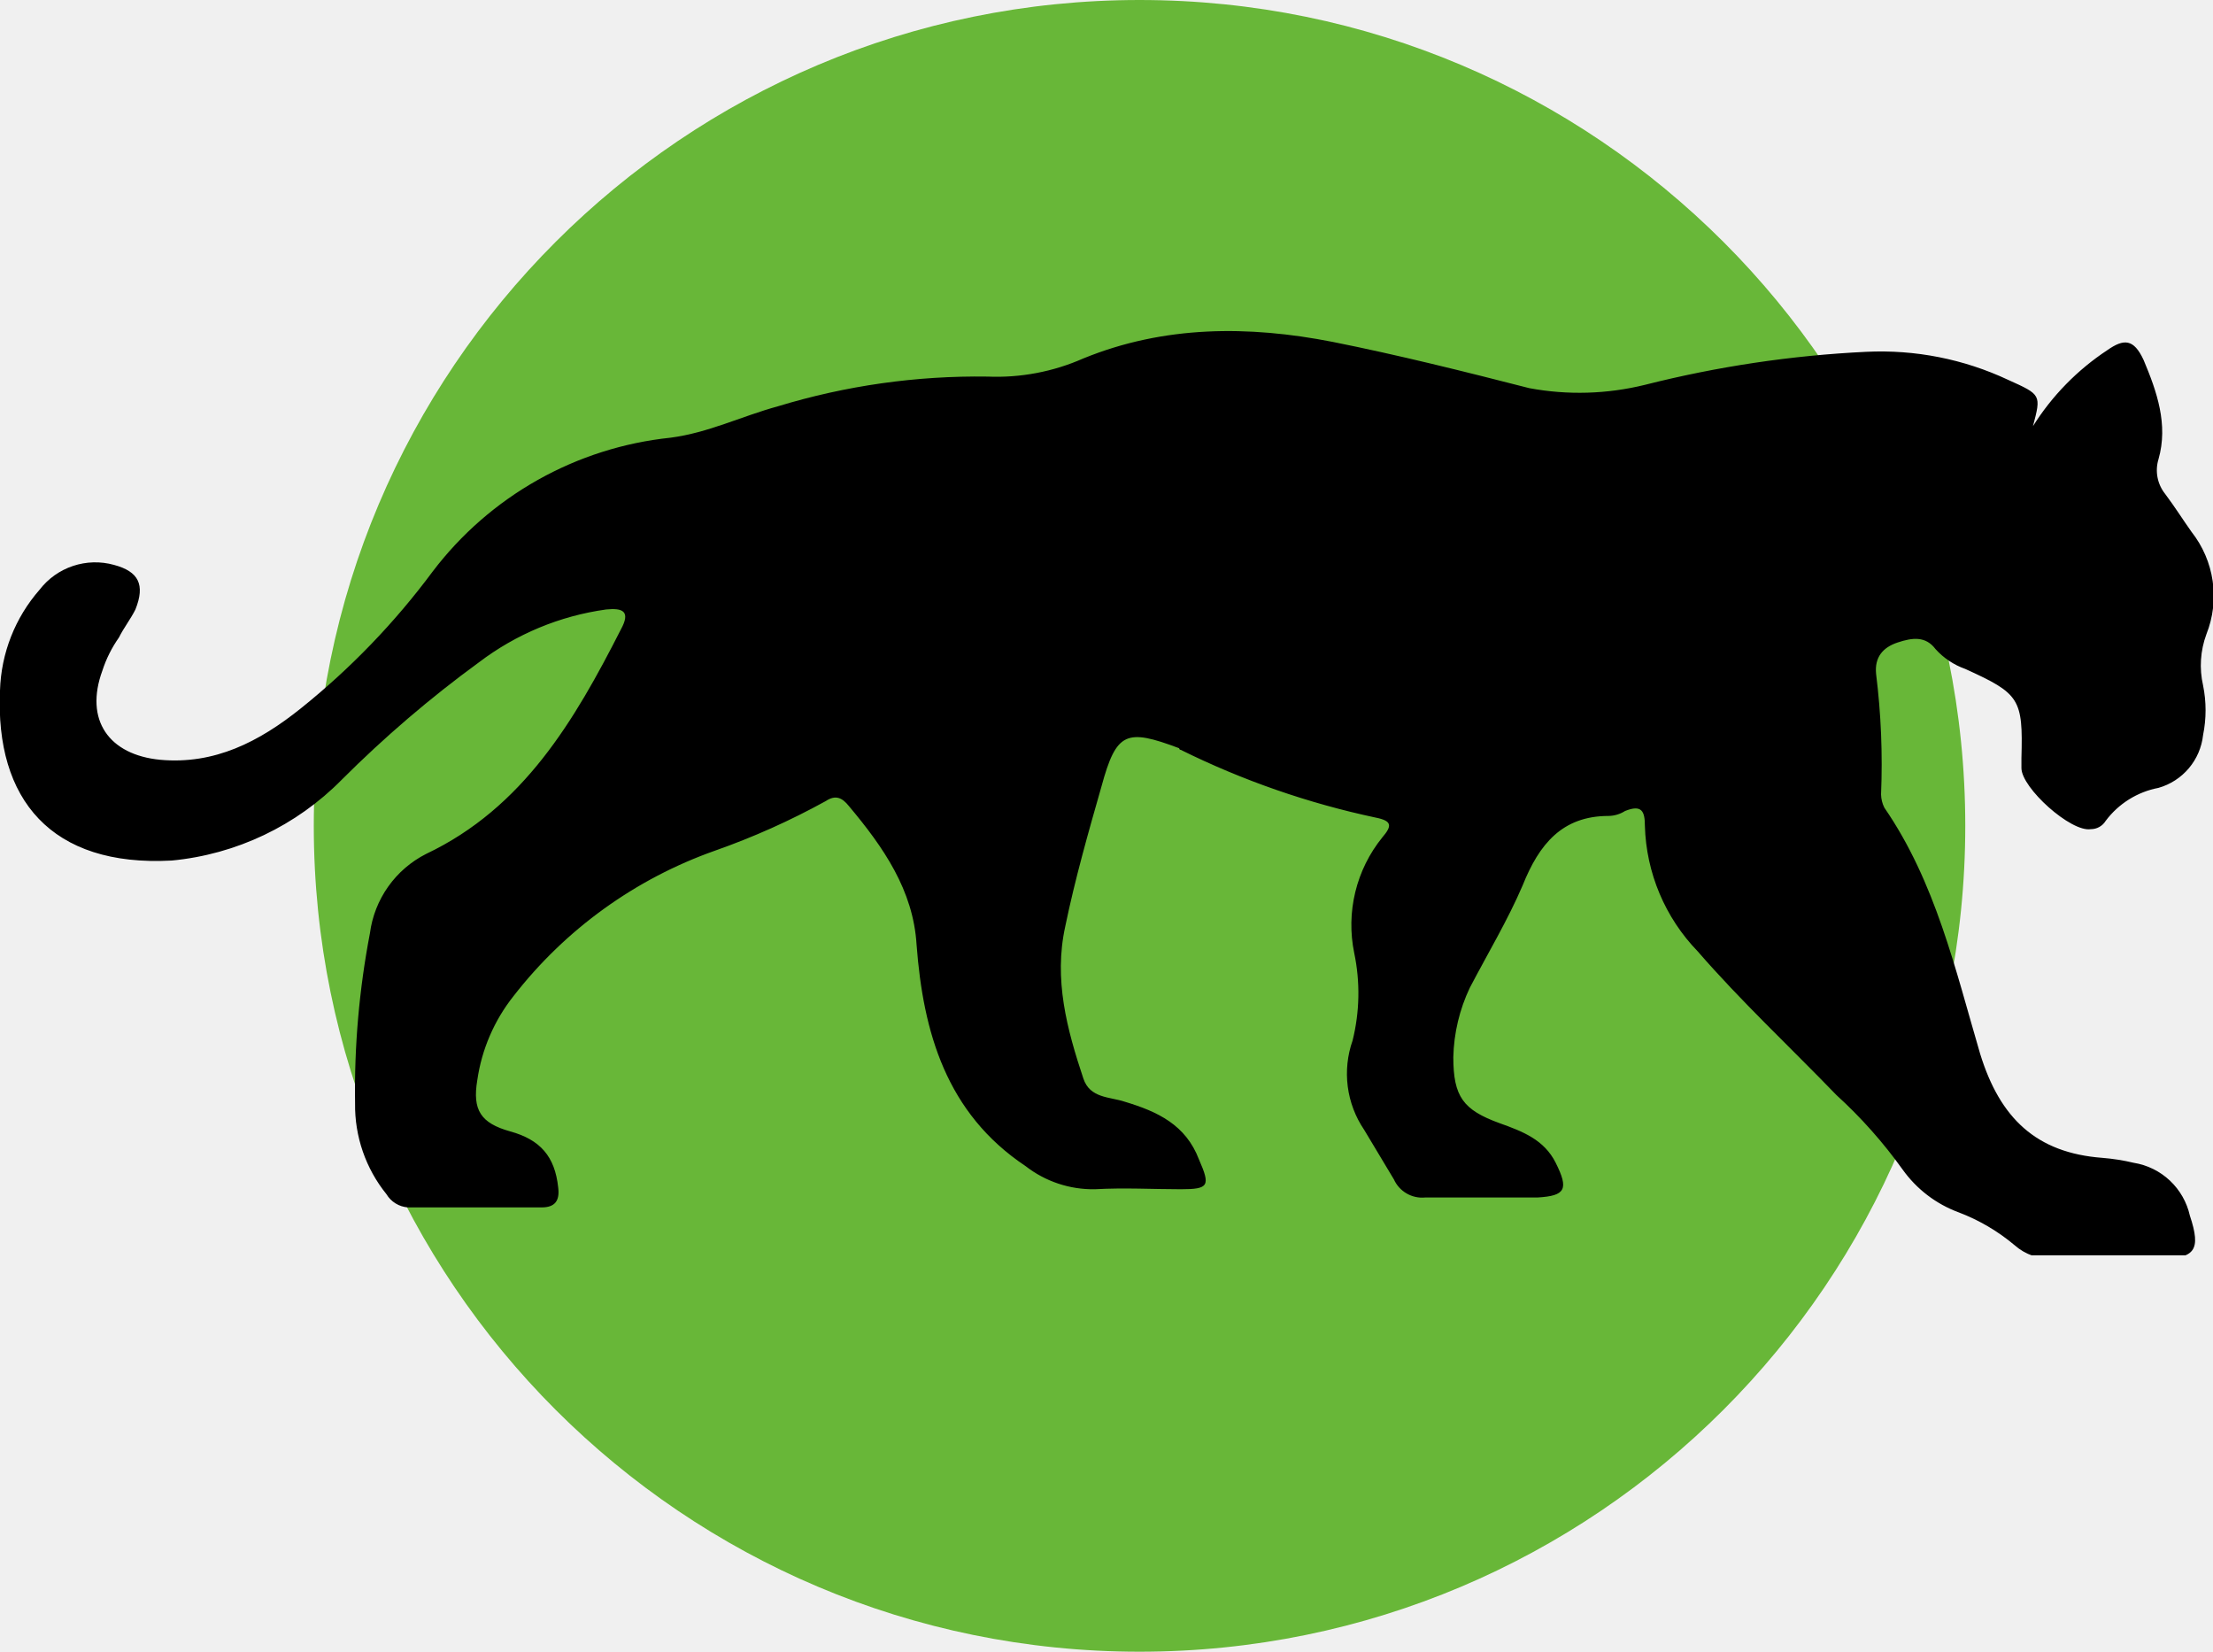
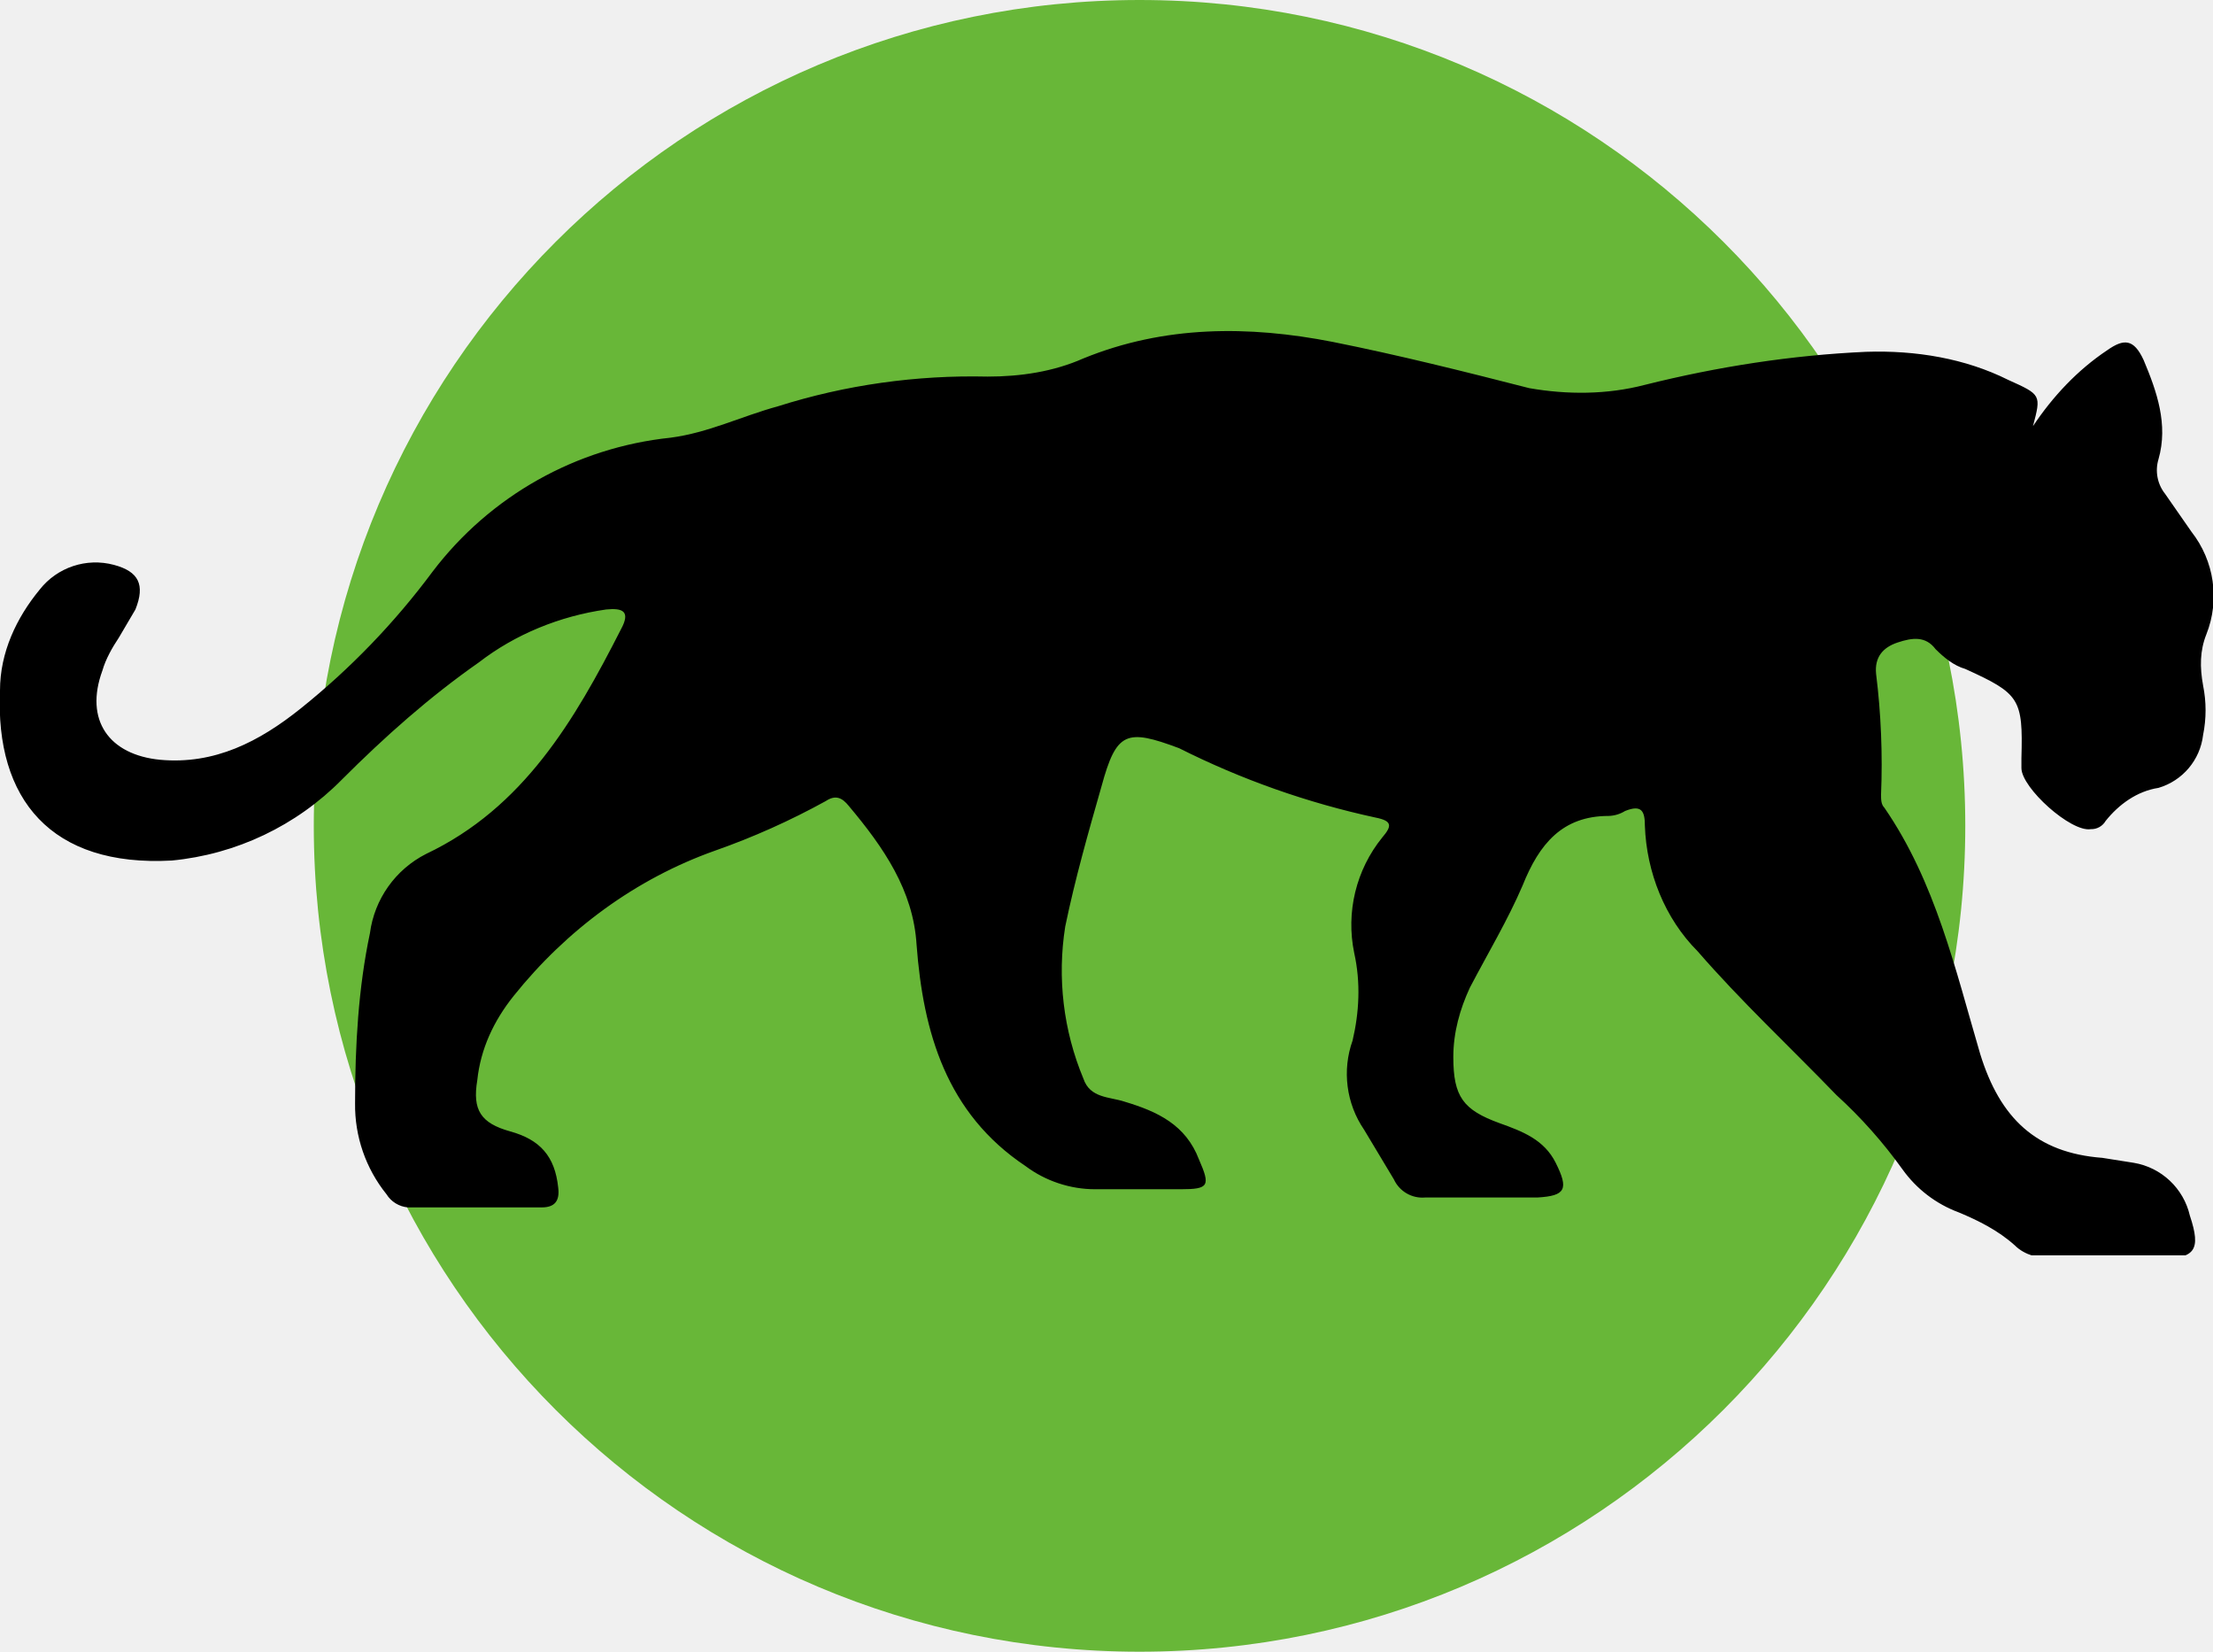
- <svg xmlns="http://www.w3.org/2000/svg" width="134" height="100" viewBox="0 0 134 100" fill="none">
+ <svg xmlns="http://www.w3.org/2000/svg" width="134" height="100" fill="none">
  <circle cx="69" cy="50" r="50" fill="#68B738" />
  <g clip-path="url(#clip0)">
-     <path d="M123.1 25.8C124.254 23.963 125.789 22.395 127.6 21.2C128.6 20.5 129.2 20.5 129.8 21.8C130.6 23.7 131.3 25.7 130.7 27.8C130.591 28.156 130.57 28.534 130.64 28.899C130.71 29.265 130.867 29.609 131.1 29.9C131.7 30.7 132.2 31.5 132.7 32.2C133.38 33.064 133.822 34.091 133.98 35.179C134.138 36.268 134.007 37.378 133.6 38.4C133.233 39.392 133.163 40.469 133.4 41.5C133.6 42.49 133.6 43.51 133.4 44.5C133.319 45.241 133.019 45.942 132.538 46.512C132.057 47.082 131.417 47.496 130.7 47.7C129.421 47.943 128.279 48.657 127.5 49.7C127.405 49.854 127.273 49.98 127.115 50.068C126.958 50.156 126.78 50.201 126.6 50.2C125.4 50.4 122.4 47.7 122.4 46.5V45.9C122.5 42.3 122.3 42 119 40.5C118.309 40.256 117.69 39.844 117.2 39.3C116.6 38.5 115.8 38.6 114.9 38.9C114 39.2 113.5 39.8 113.6 40.8C113.901 43.221 114.002 45.663 113.9 48.1C113.907 48.378 113.975 48.651 114.1 48.9C117.2 53.4 118.4 58.7 119.9 63.8C121.1 67.7 123.3 69.8 127.3 70.1C127.94 70.151 128.575 70.251 129.2 70.4C130.022 70.532 130.785 70.908 131.391 71.478C131.997 72.049 132.418 72.788 132.6 73.6C133.3 75.7 132.9 76.2 130.8 76.2H124.3C123.458 76.243 122.633 75.956 122 75.4C120.988 74.546 119.838 73.87 118.6 73.4C117.231 72.895 116.046 71.989 115.2 70.8C114.029 69.163 112.688 67.655 111.2 66.3C108.4 63.4 105.4 60.6 102.8 57.6C100.821 55.556 99.679 52.844 99.6 50C99.6 49.1 99.4 48.7 98.4 49.1C98.1 49.29 97.754 49.394 97.4 49.4C94.6 49.4 93.2 51.1 92.2 53.6C91.3 55.7 90.1 57.7 89 59.8C88.376 61.114 88.035 62.545 88 64C88 66.4 88.6 67.2 90.8 68C92.2 68.5 93.5 69 94.2 70.4C95 72 94.8 72.4 93.1 72.5H86.3C85.908 72.539 85.514 72.454 85.173 72.256C84.832 72.059 84.561 71.759 84.4 71.4L82.6 68.4C82.069 67.617 81.73 66.721 81.608 65.783C81.487 64.845 81.587 63.892 81.9 63C82.333 61.264 82.367 59.452 82 57.7C81.748 56.48 81.77 55.219 82.064 54.009C82.358 52.799 82.916 51.668 83.7 50.7C84.3 50 84.3 49.7 83.3 49.5C79.211 48.631 75.247 47.254 71.5 45.4C71.473 45.4 71.448 45.389 71.429 45.371C71.41 45.352 71.4 45.327 71.4 45.3C68.2 44.1 67.6 44.3 66.7 47.6C65.9 50.4 65.1 53.2 64.5 56.1C63.8 59.3 64.6 62.3 65.6 65.3C66 66.5 67.2 66.4 68.1 66.7C70.1 67.3 71.8 68.1 72.6 70.2C73.3 71.8 73.2 72 71.5 72C69.8 72 68.1 71.9 66.3 72C64.781 72.028 63.298 71.533 62.1 70.6C57.3 67.4 55.9 62.5 55.5 57.2C55.3 53.9 53.5 51.3 51.4 48.8C51 48.3 50.6 48.1 50 48.5C47.853 49.684 45.612 50.687 43.3 51.5C38.474 53.204 34.239 56.258 31.1 60.3C29.928 61.775 29.168 63.535 28.9 65.4C28.6 67.2 29.1 68 30.9 68.5C32.7 69 33.6 70 33.8 71.9C33.9 72.7 33.6 73.1 32.8 73.1H24.7C24.435 73.081 24.178 72.999 23.952 72.859C23.726 72.72 23.536 72.528 23.4 72.3C22.144 70.745 21.472 68.799 21.5 66.8C21.447 63.345 21.749 59.894 22.4 56.5C22.533 55.484 22.913 54.515 23.505 53.679C24.098 52.842 24.886 52.163 25.8 51.7C31.7 48.9 34.8 43.6 37.6 38.1C38.2 37 37.7 36.8 36.7 36.9C33.901 37.288 31.25 38.391 29 40.1C26.054 42.249 23.279 44.623 20.7 47.2C17.95 49.994 14.303 51.729 10.4 52.1C3.1 52.5 -0.3 48.4 -8.06041e-05 41.8C0.067 39.55 0.916 37.393 2.4 35.7C2.916 35.031 3.62 34.531 4.421 34.264C5.223 33.997 6.086 33.974 6.9 34.2C8.4 34.6 8.8 35.4 8.2 36.9C7.9 37.5 7.5 38 7.2 38.6C6.769 39.213 6.431 39.887 6.2 40.6C5.1 43.6 6.6 45.7 9.7 46C13 46.3 15.7 44.9 18.2 42.9C21.212 40.488 23.901 37.699 26.2 34.6C27.919 32.337 30.084 30.451 32.561 29.058C35.038 27.665 37.773 26.794 40.6 26.5C42.9 26.2 44.9 25.2 47.1 24.6C51.214 23.346 55.499 22.738 59.8 22.8C61.792 22.883 63.776 22.507 65.6 21.7C70.5 19.7 75.6 19.7 80.7 20.7C84.7 21.5 88.7 22.5 92.6 23.5C94.921 23.933 97.307 23.864 99.6 23.3C103.989 22.188 108.478 21.517 113 21.3C115.962 21.156 118.915 21.739 121.6 23C123.6 23.9 123.6 23.9 123.1 25.8Z" fill="black" />
+     <path d="M123.1 25.8c1.2-1.8 2.7-3.4 4.5-4.6 1-.7 1.6-.7 2.2.6.8 1.9 1.5 3.9.9 6a2.3 2.3 0 00.4 2.1l1.6 2.3a6.3 6.3 0 01.9 6.2c-.4 1-.4 2-.2 3.1.2 1 .2 2 0 3a3.8 3.8 0 01-2.7 3.2c-1.3.2-2.4 1-3.2 2a1 1 0 01-.9.5c-1.2.2-4.2-2.5-4.2-3.7v-.6c.1-3.6-.1-3.9-3.4-5.4-.7-.2-1.3-.7-1.8-1.2-.6-.8-1.4-.7-2.3-.4-.9.3-1.4.9-1.3 1.9.3 2.4.4 4.9.3 7.3 0 .3 0 .6.2.8 3.1 4.5 4.3 9.8 5.8 14.9 1.2 3.9 3.4 6 7.4 6.3l1.9.3a4.2 4.2 0 013.4 3.2c.7 2.1.3 2.6-1.8 2.6h-6.5c-.8 0-1.7-.2-2.3-.8-1-.9-2.2-1.5-3.4-2a7.3 7.3 0 01-3.4-2.6 28.6 28.6 0 00-4-4.5c-2.8-2.9-5.8-5.7-8.4-8.7-2-2-3.1-4.8-3.2-7.6 0-.9-.2-1.3-1.2-.9a2 2 0 01-1 .3c-2.8 0-4.2 1.7-5.2 4.2-.9 2.1-2.1 4.1-3.2 6.2-.6 1.3-1 2.7-1 4.2 0 2.4.6 3.2 2.8 4 1.4.5 2.7 1 3.4 2.4.8 1.6.6 2-1.1 2.1h-6.8a1.9 1.9 0 01-1.9-1.1l-1.8-3a6 6 0 01-.7-5.4c.4-1.7.5-3.5.1-5.3a8.4 8.4 0 011.7-7c.6-.7.6-1-.4-1.2a50 50 0 01-11.9-4.2c-3.2-1.2-3.8-1-4.7 2.3-.8 2.8-1.6 5.6-2.2 8.5a17 17 0 001.1 9.2c.4 1.2 1.6 1.1 2.5 1.4 2 .6 3.7 1.4 4.5 3.5.7 1.6.6 1.8-1.1 1.8h-5.2c-1.5 0-3-.5-4.2-1.4-4.8-3.2-6.2-8.1-6.6-13.4-.2-3.3-2-5.9-4.1-8.4-.4-.5-.8-.7-1.4-.3a44.3 44.3 0 01-6.7 3c-4.8 1.7-9 4.8-12.2 8.8-1.2 1.5-2 3.2-2.2 5.1-.3 1.8.2 2.6 2 3.1s2.7 1.5 2.9 3.4c.1.8-.2 1.2-1 1.2h-8.1a1.7 1.7 0 01-1.3-.8 8.6 8.6 0 01-1.9-5.5c0-3.5.2-7 .9-10.3a6.3 6.3 0 013.4-4.8c5.9-2.8 9-8.1 11.8-13.6.6-1.1.1-1.3-.9-1.2-2.8.4-5.5 1.5-7.7 3.2-3 2.1-5.7 4.5-8.3 7.1a16.7 16.7 0 01-10.3 4.9C3.1 52.5-.3 48.4 0 41.8c0-2.3 1-4.4 2.4-6.1a4.3 4.3 0 014.5-1.5c1.5.4 1.9 1.2 1.3 2.7l-1 1.7c-.4.6-.8 1.3-1 2-1.1 3 .4 5.1 3.5 5.4 3.3.3 6-1.1 8.5-3.1a45 45 0 008-8.3 20.8 20.8 0 0114.4-8.1c2.3-.3 4.3-1.3 6.5-1.9 4.1-1.3 8.4-1.9 12.7-1.8 2 0 4-.3 5.8-1.1 4.9-2 10-2 15.1-1 4 .8 8 1.8 11.9 2.8 2.3.4 4.7.4 7-.2 4.4-1.1 8.9-1.8 13.4-2 3-.1 6 .4 8.6 1.7 2 .9 2 .9 1.5 2.8z" fill="#000" />
  </g>
  <defs>
    <clipPath id="clip0">
-       <rect width="134" height="56" fill="white" transform="translate(0 20)" />
+       <path fill="#fff" transform="translate(0 20)" d="M0 0h134v56H0z" />
    </clipPath>
  </defs>
</svg>
